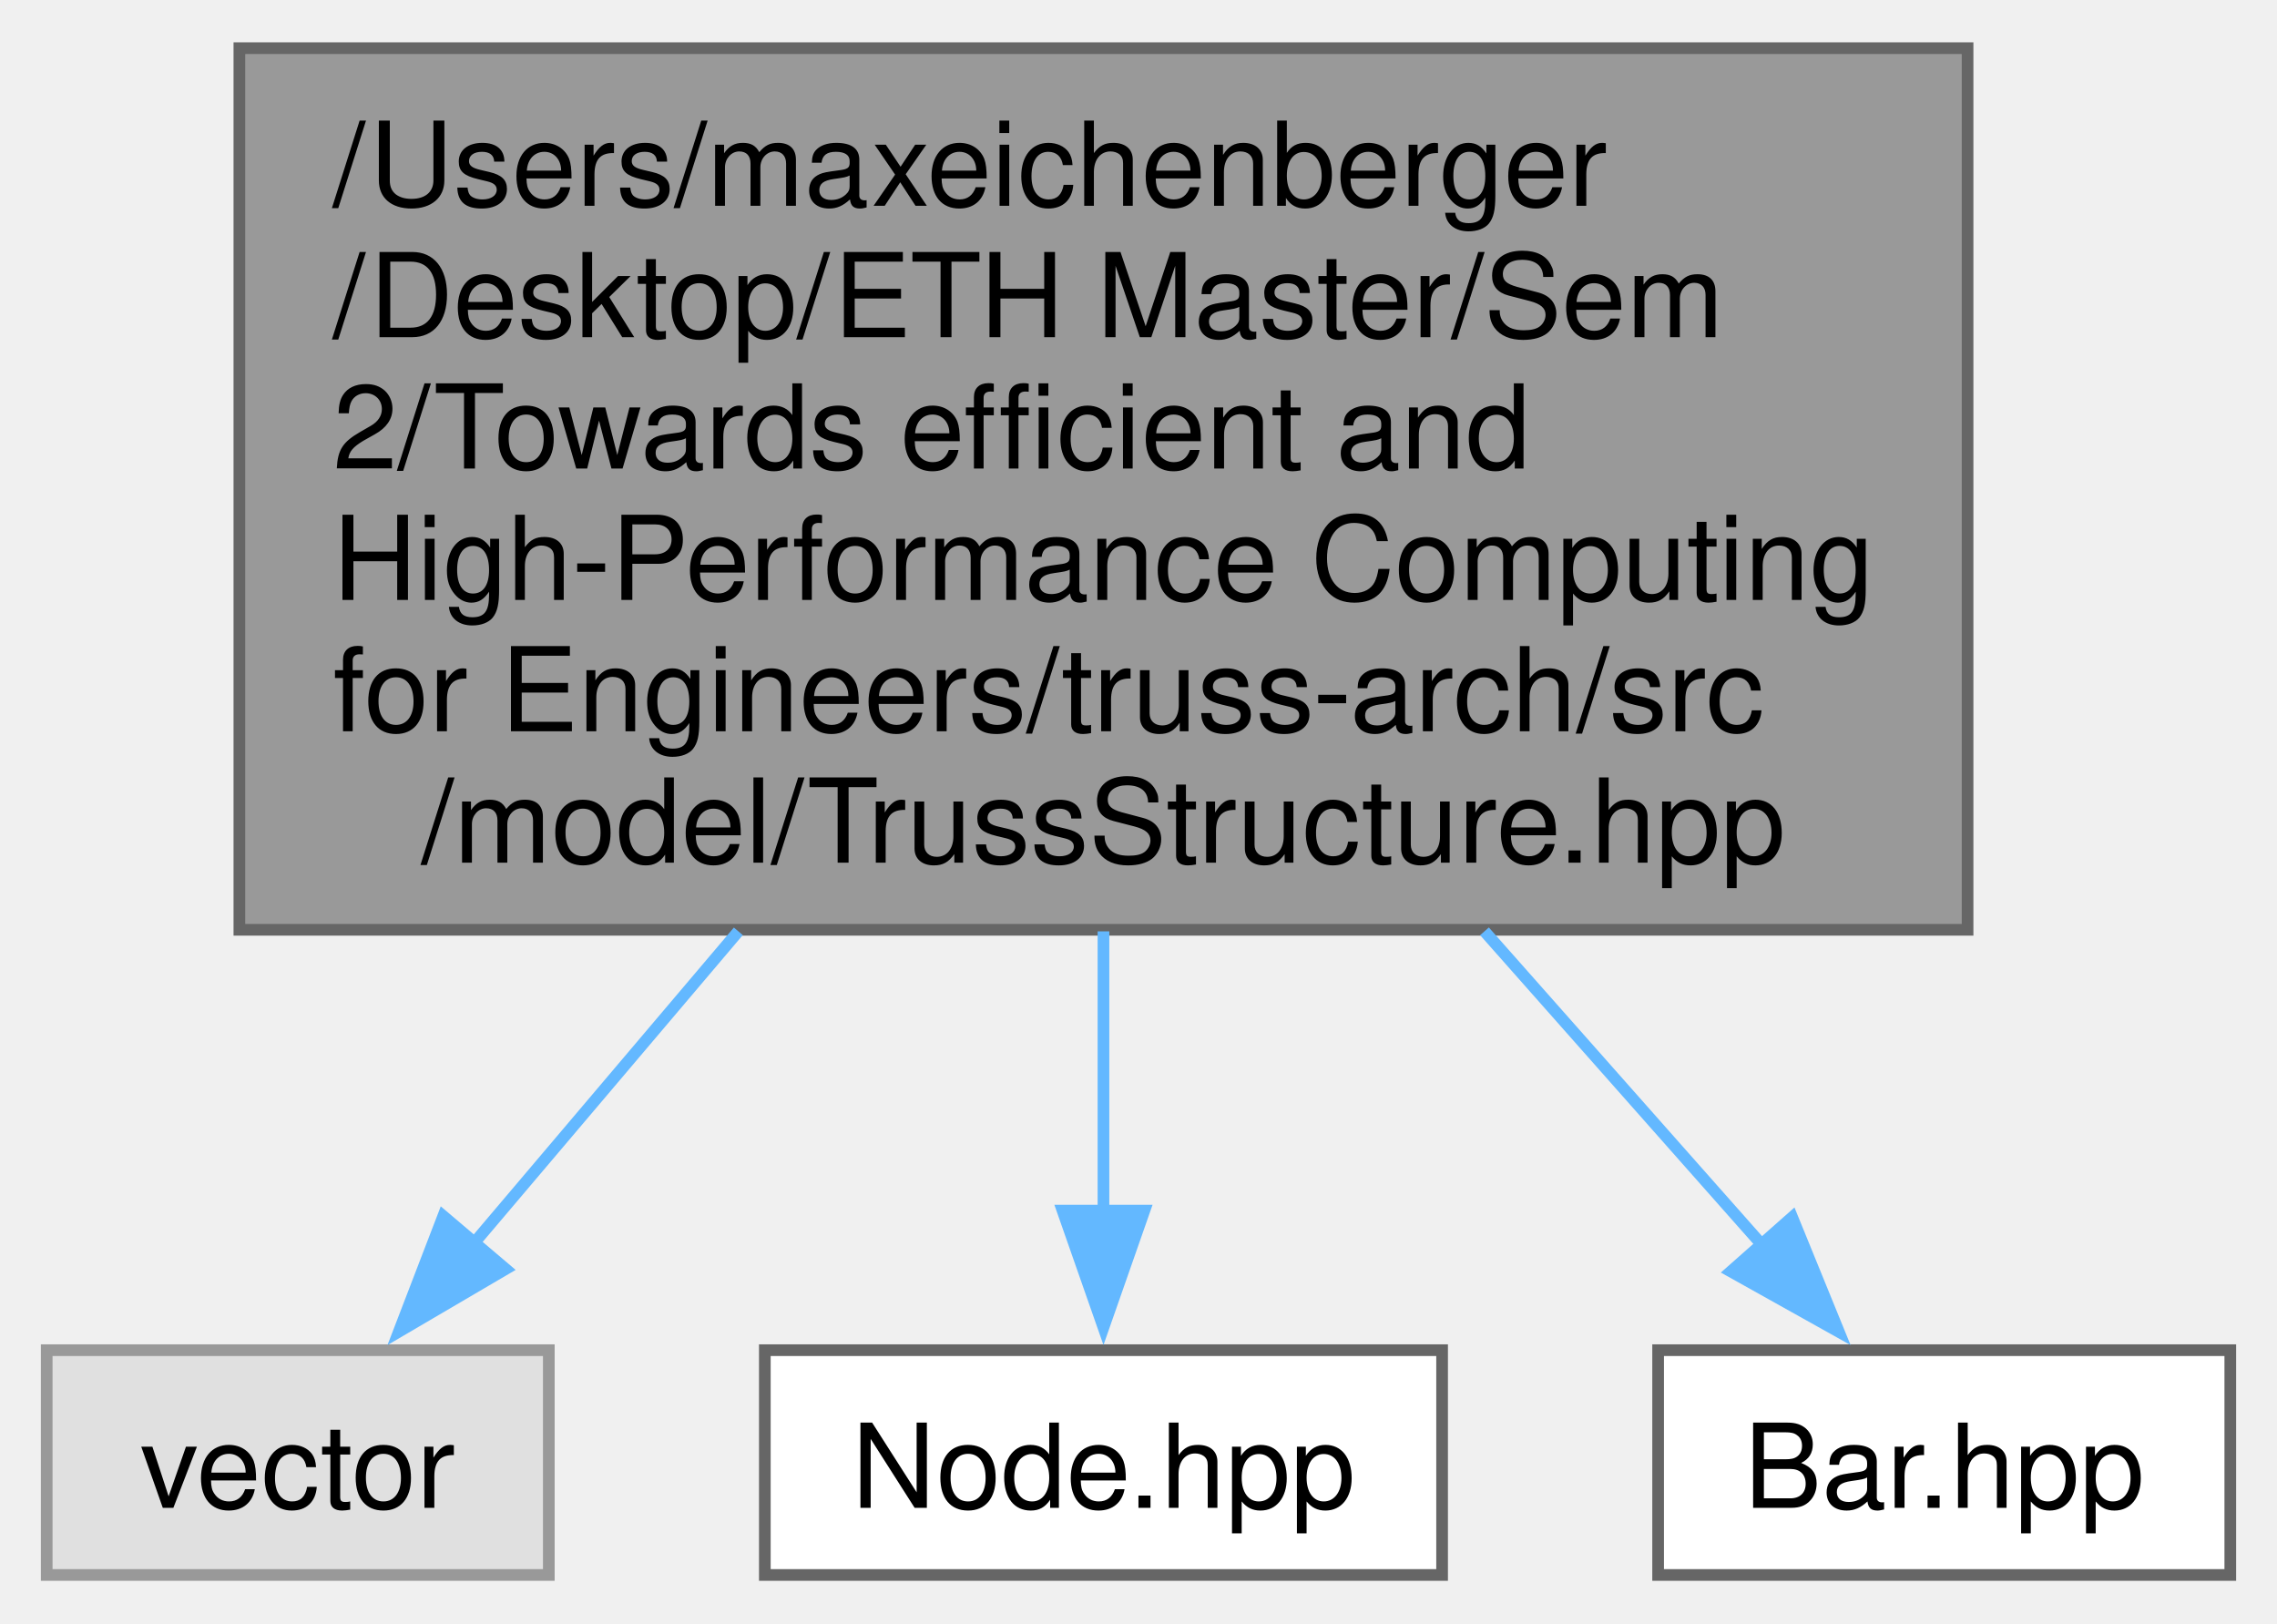
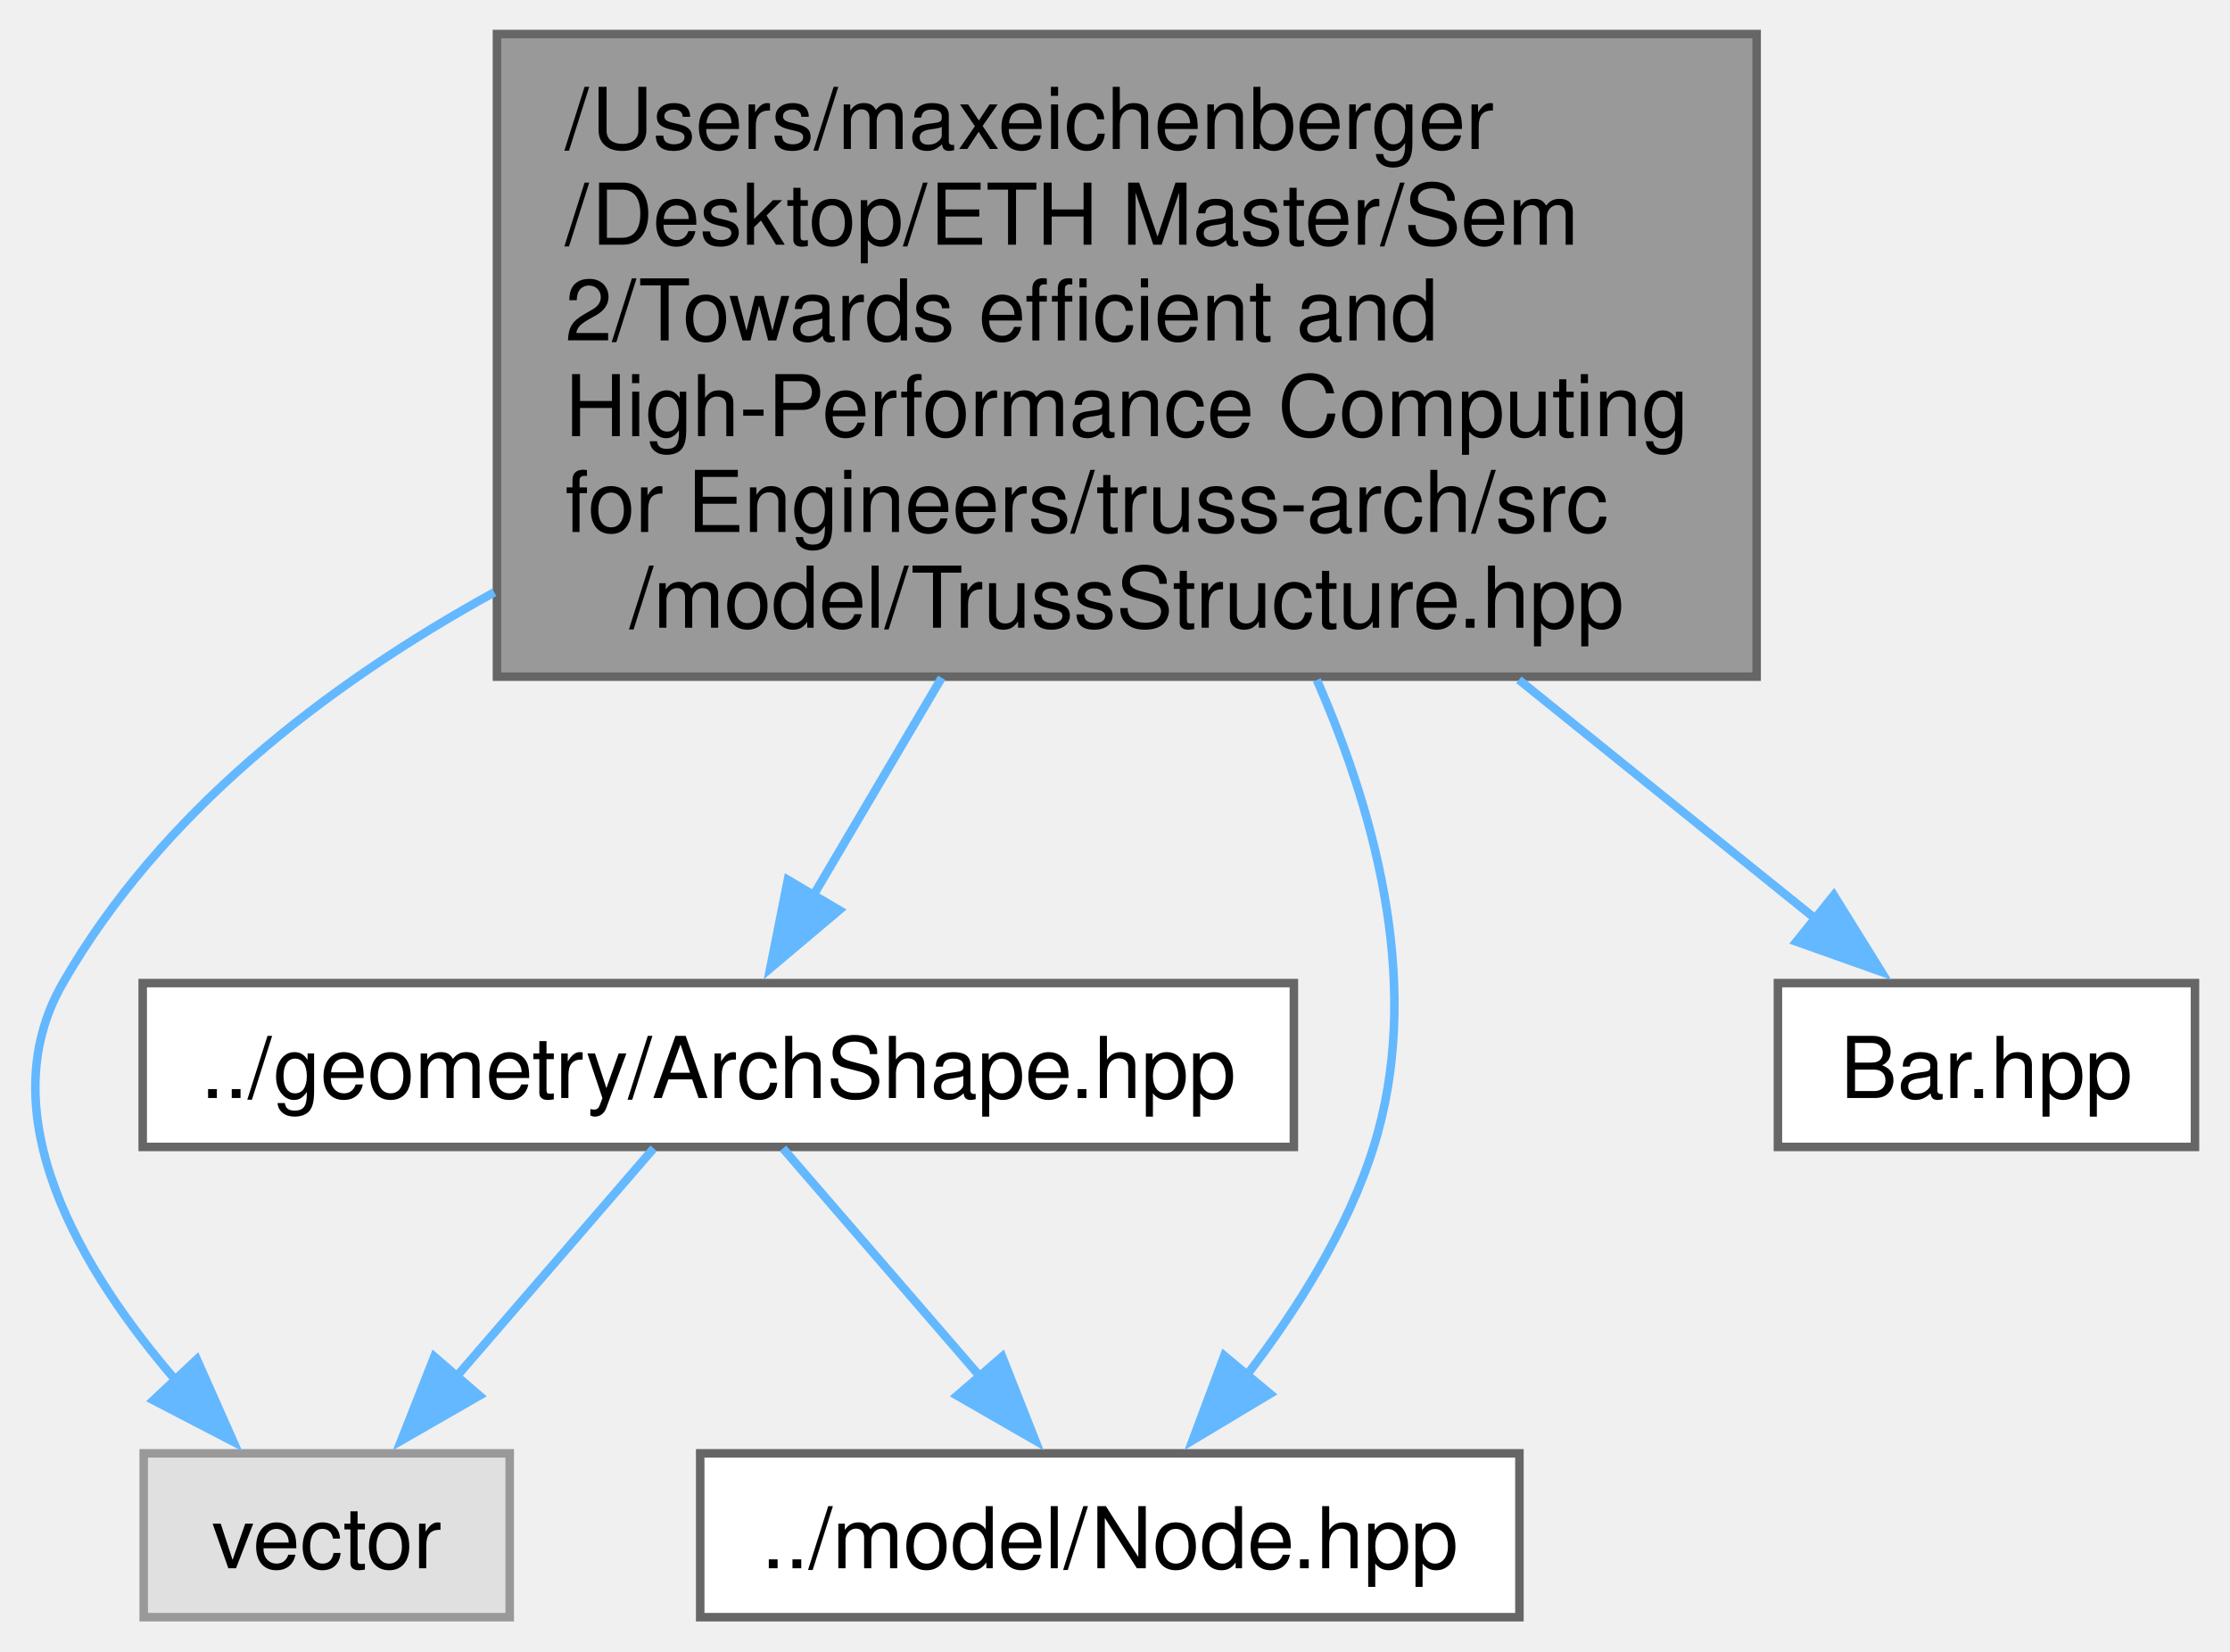
- <svg xmlns="http://www.w3.org/2000/svg" xmlns:xlink="http://www.w3.org/1999/xlink" width="195pt" height="139pt" viewBox="0.00 0.00 195.00 138.75">
-   <g id="graph0" class="graph" transform="scale(1 1) rotate(0) translate(4 134.75)">
+ <svg xmlns="http://www.w3.org/2000/svg" xmlns:xlink="http://www.w3.org/1999/xlink" width="262pt" height="194pt" viewBox="0.00 0.00 261.77 194.00">
+   <g id="graph0" class="graph" transform="scale(1 1) rotate(0) translate(4 190)">
    <g id="Node000001" class="node">
      <g id="a_Node000001">
        <a xlink:title=" ">
-           <polygon fill="#999999" stroke="#666666" points="164.5,-130.75 16.5,-130.75 16.5,-55.25 164.5,-55.25 164.5,-130.75" />
-           <text text-anchor="start" x="24.5" y="-117.25" font-family="Helvetica,sans-Serif" font-size="10.00">/Users/maxeichenberger</text>
-           <text text-anchor="start" x="24.5" y="-106" font-family="Helvetica,sans-Serif" font-size="10.00">/Desktop/ETH Master/Sem</text>
-           <text text-anchor="start" x="24.5" y="-94.75" font-family="Helvetica,sans-Serif" font-size="10.00"> 2/Towards efficient and</text>
-           <text text-anchor="start" x="24.5" y="-83.5" font-family="Helvetica,sans-Serif" font-size="10.00"> High-Performance Computing</text>
-           <text text-anchor="start" x="24.5" y="-72.25" font-family="Helvetica,sans-Serif" font-size="10.00"> for Engineers/truss-arch/src</text>
-           <text text-anchor="middle" x="90.5" y="-61" font-family="Helvetica,sans-Serif" font-size="10.00">/model/TrussStructure.hpp</text>
+           <polygon fill="#999999" stroke="#666666" points="202.27,-186 54.27,-186 54.27,-110.5 202.27,-110.5 202.27,-186" />
+           <text text-anchor="start" x="62.27" y="-172.5" font-family="Helvetica,sans-Serif" font-size="10.00">/Users/maxeichenberger</text>
+           <text text-anchor="start" x="62.27" y="-161.25" font-family="Helvetica,sans-Serif" font-size="10.00">/Desktop/ETH Master/Sem</text>
+           <text text-anchor="start" x="62.27" y="-150" font-family="Helvetica,sans-Serif" font-size="10.00"> 2/Towards efficient and</text>
+           <text text-anchor="start" x="62.27" y="-138.75" font-family="Helvetica,sans-Serif" font-size="10.00"> High-Performance Computing</text>
+           <text text-anchor="start" x="62.27" y="-127.5" font-family="Helvetica,sans-Serif" font-size="10.00"> for Engineers/truss-arch/src</text>
+           <text text-anchor="middle" x="128.27" y="-116.25" font-family="Helvetica,sans-Serif" font-size="10.00">/model/TrussStructure.hpp</text>
        </a>
      </g>
    </g>
    <g id="Node000002" class="node">
      <g id="a_Node000002">
        <a xlink:title=" ">
-           <polygon fill="#e0e0e0" stroke="#999999" points="43,-19.25 0,-19.25 0,0 43,0 43,-19.25" />
-           <text text-anchor="middle" x="21.5" y="-5.75" font-family="Helvetica,sans-Serif" font-size="10.00">vector</text>
+           <polygon fill="#e0e0e0" stroke="#999999" points="55.77,-19.25 12.77,-19.25 12.77,0 55.77,0 55.77,-19.25" />
+           <text text-anchor="middle" x="34.27" y="-5.75" font-family="Helvetica,sans-Serif" font-size="10.00">vector</text>
        </a>
      </g>
    </g>
    <g id="edge1_Node000001_Node000002" class="edge">
      <g id="a_edge1_Node000001_Node000002">
        <a xlink:title=" ">
-           <path fill="none" stroke="#63b8ff" d="M59.23,-55.12C51.32,-45.79 43.18,-36.2 36.5,-28.31" />
-           <polygon fill="#63b8ff" stroke="#63b8ff" points="39.3,-26.2 30.16,-20.84 33.96,-30.73 39.3,-26.2" />
+           <path fill="none" stroke="#63b8ff" d="M53.95,-120.41C33.96,-109.39 14.73,-94.42 3.27,-74.5 -5.61,-59.05 5.43,-40.67 16.73,-27.6" />
+           <polygon fill="#63b8ff" stroke="#63b8ff" points="19.01,-30.29 23.31,-20.61 13.91,-25.49 19.01,-30.29" />
        </a>
      </g>
    </g>
    <g id="Node000003" class="node">
      <g id="a_Node000003">
-         <a xlink:href="_node_8hpp.html" target="_top" xlink:title=" ">
-           <polygon fill="white" stroke="#666666" points="119.5,-19.25 61.5,-19.25 61.5,0 119.5,0 119.5,-19.25" />
-           <text text-anchor="middle" x="90.5" y="-5.75" font-family="Helvetica,sans-Serif" font-size="10.00">Node.hpp</text>
+         <a xlink:href="_arch_shape_8hpp.html" target="_top" xlink:title=" ">
+           <polygon fill="white" stroke="#666666" points="147.9,-74.5 12.65,-74.5 12.65,-55.25 147.9,-55.25 147.9,-74.5" />
+           <text text-anchor="middle" x="80.27" y="-61" font-family="Helvetica,sans-Serif" font-size="10.00">../geometry/ArchShape.hpp</text>
        </a>
      </g>
    </g>
    <g id="edge2_Node000001_Node000003" class="edge">
      <g id="a_edge2_Node000001_Node000003">
        <a xlink:title=" ">
-           <path fill="none" stroke="#63b8ff" d="M90.5,-55.12C90.5,-46.82 90.5,-38.3 90.5,-30.97" />
-           <polygon fill="#63b8ff" stroke="#63b8ff" points="94,-31.2 90.5,-21.2 87,-31.2 94,-31.2" />
+           <path fill="none" stroke="#63b8ff" d="M106.52,-110.37C101.26,-101.45 95.85,-92.29 91.33,-84.61" />
+           <polygon fill="#63b8ff" stroke="#63b8ff" points="94.48,-83.07 86.38,-76.24 88.45,-86.63 94.48,-83.07" />
        </a>
      </g>
    </g>
    <g id="Node000004" class="node">
      <g id="a_Node000004">
-         <a xlink:href="_bar_8hpp.html" target="_top" xlink:title=" ">
-           <polygon fill="white" stroke="#666666" points="187,-19.25 138,-19.25 138,0 187,0 187,-19.25" />
-           <text text-anchor="middle" x="162.5" y="-5.75" font-family="Helvetica,sans-Serif" font-size="10.00">Bar.hpp</text>
+         <a xlink:href="_node_8hpp.html" target="_top" xlink:title=" ">
+           <polygon fill="white" stroke="#666666" points="174.4,-19.25 78.15,-19.25 78.15,0 174.4,0 174.4,-19.25" />
+           <text text-anchor="middle" x="126.27" y="-5.75" font-family="Helvetica,sans-Serif" font-size="10.00">../model/Node.hpp</text>
        </a>
      </g>
    </g>
-     <g id="edge3_Node000001_Node000004" class="edge">
-       <g id="a_edge3_Node000001_Node000004">
+     <g id="edge5_Node000001_Node000004" class="edge">
+       <g id="a_edge5_Node000001_Node000004">
        <a xlink:title=" ">
-           <path fill="none" stroke="#63b8ff" d="M123.13,-55.12C131.47,-45.69 140.06,-35.99 147.08,-28.06" />
-           <polygon fill="#63b8ff" stroke="#63b8ff" points="149.48,-30.63 153.48,-20.82 144.23,-25.99 149.48,-30.63" />
+           <path fill="none" stroke="#63b8ff" d="M150.6,-110.11C157.94,-93.35 162.93,-73.31 157.27,-55.25 154.22,-45.5 148.2,-36.02 142.28,-28.32" />
+           <polygon fill="#63b8ff" stroke="#63b8ff" points="145.1,-26.24 136.01,-20.79 139.72,-30.72 145.1,-26.24" />
+         </a>
+       </g>
+     </g>
+     <g id="Node000005" class="node">
+       <g id="a_Node000005">
+         <a xlink:href="_bar_8hpp.html" target="_top" xlink:title=" ">
+           <polygon fill="white" stroke="#666666" points="253.77,-74.5 204.77,-74.5 204.77,-55.25 253.77,-55.25 253.77,-74.5" />
+           <text text-anchor="middle" x="229.27" y="-61" font-family="Helvetica,sans-Serif" font-size="10.00">Bar.hpp</text>
+         </a>
+       </g>
+     </g>
+     <g id="edge6_Node000001_Node000005" class="edge">
+       <g id="a_edge6_Node000001_Node000005">
+         <a xlink:title=" ">
+           <path fill="none" stroke="#63b8ff" d="M174.34,-110.13C186.64,-100.22 199.29,-90.03 209.35,-81.92" />
+           <polygon fill="#63b8ff" stroke="#63b8ff" points="211.34,-84.82 216.93,-75.82 206.94,-79.37 211.34,-84.82" />
+         </a>
+       </g>
+     </g>
+     <g id="edge4_Node000003_Node000002" class="edge">
+       <g id="a_edge4_Node000003_Node000002">
+         <a xlink:title=" ">
+           <path fill="none" stroke="#63b8ff" d="M72.68,-55.08C66.39,-47.8 57.26,-37.23 49.48,-28.23" />
+           <polygon fill="#63b8ff" stroke="#63b8ff" points="52.21,-26.03 43.02,-20.75 46.91,-30.61 52.21,-26.03" />
+         </a>
+       </g>
+     </g>
+     <g id="edge3_Node000003_Node000004" class="edge">
+       <g id="a_edge3_Node000003_Node000004">
+         <a xlink:title=" ">
+           <path fill="none" stroke="#63b8ff" d="M87.87,-55.08C94.16,-47.8 103.29,-37.23 111.07,-28.23" />
+           <polygon fill="#63b8ff" stroke="#63b8ff" points="113.63,-30.61 117.52,-20.75 108.34,-26.03 113.63,-30.61" />
        </a>
      </g>
    </g>
  </g>
</svg>
